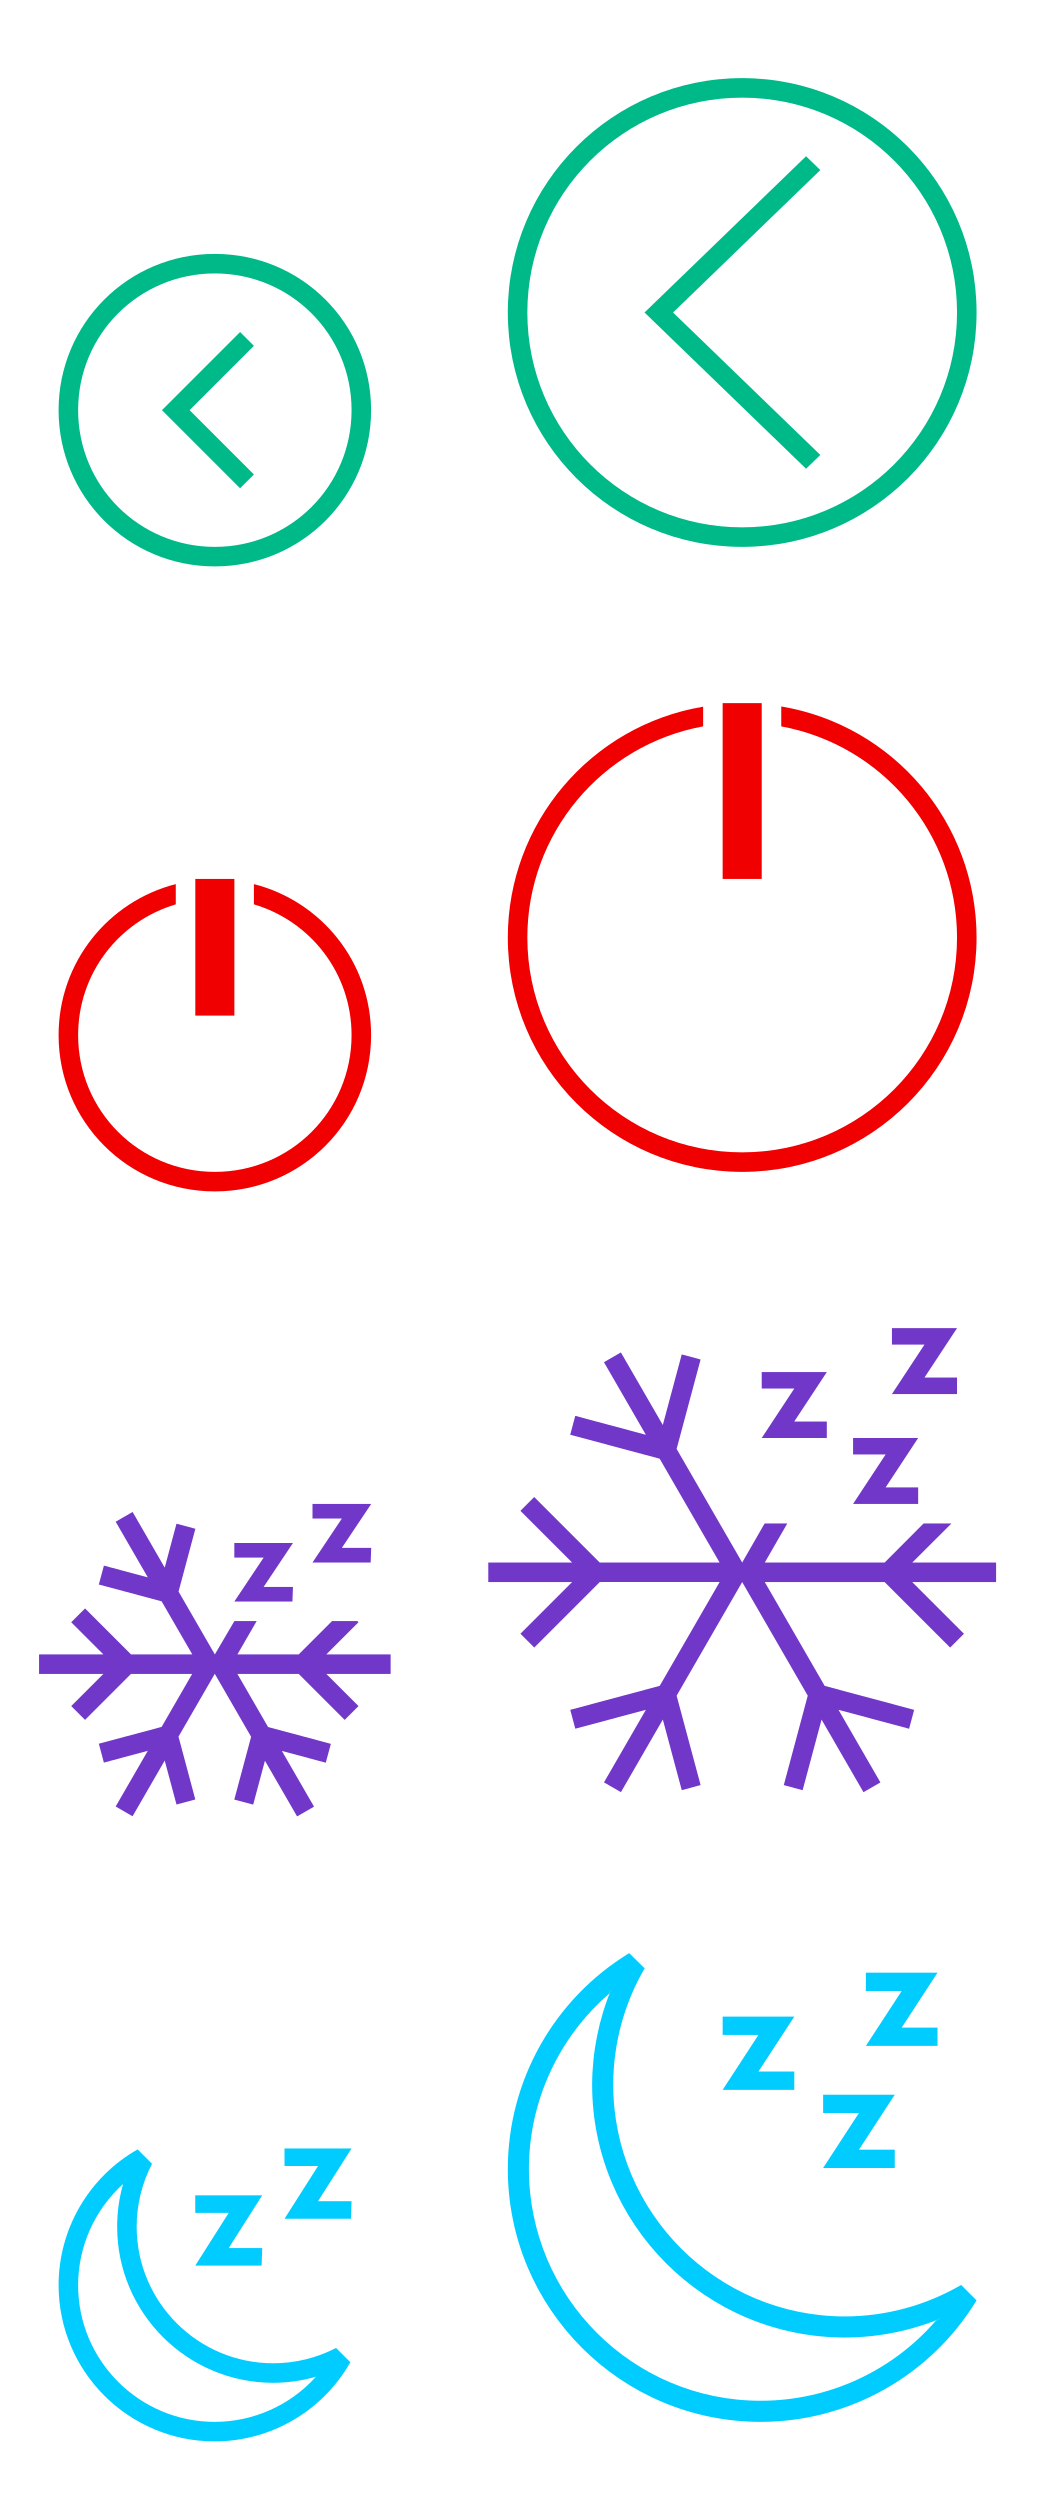
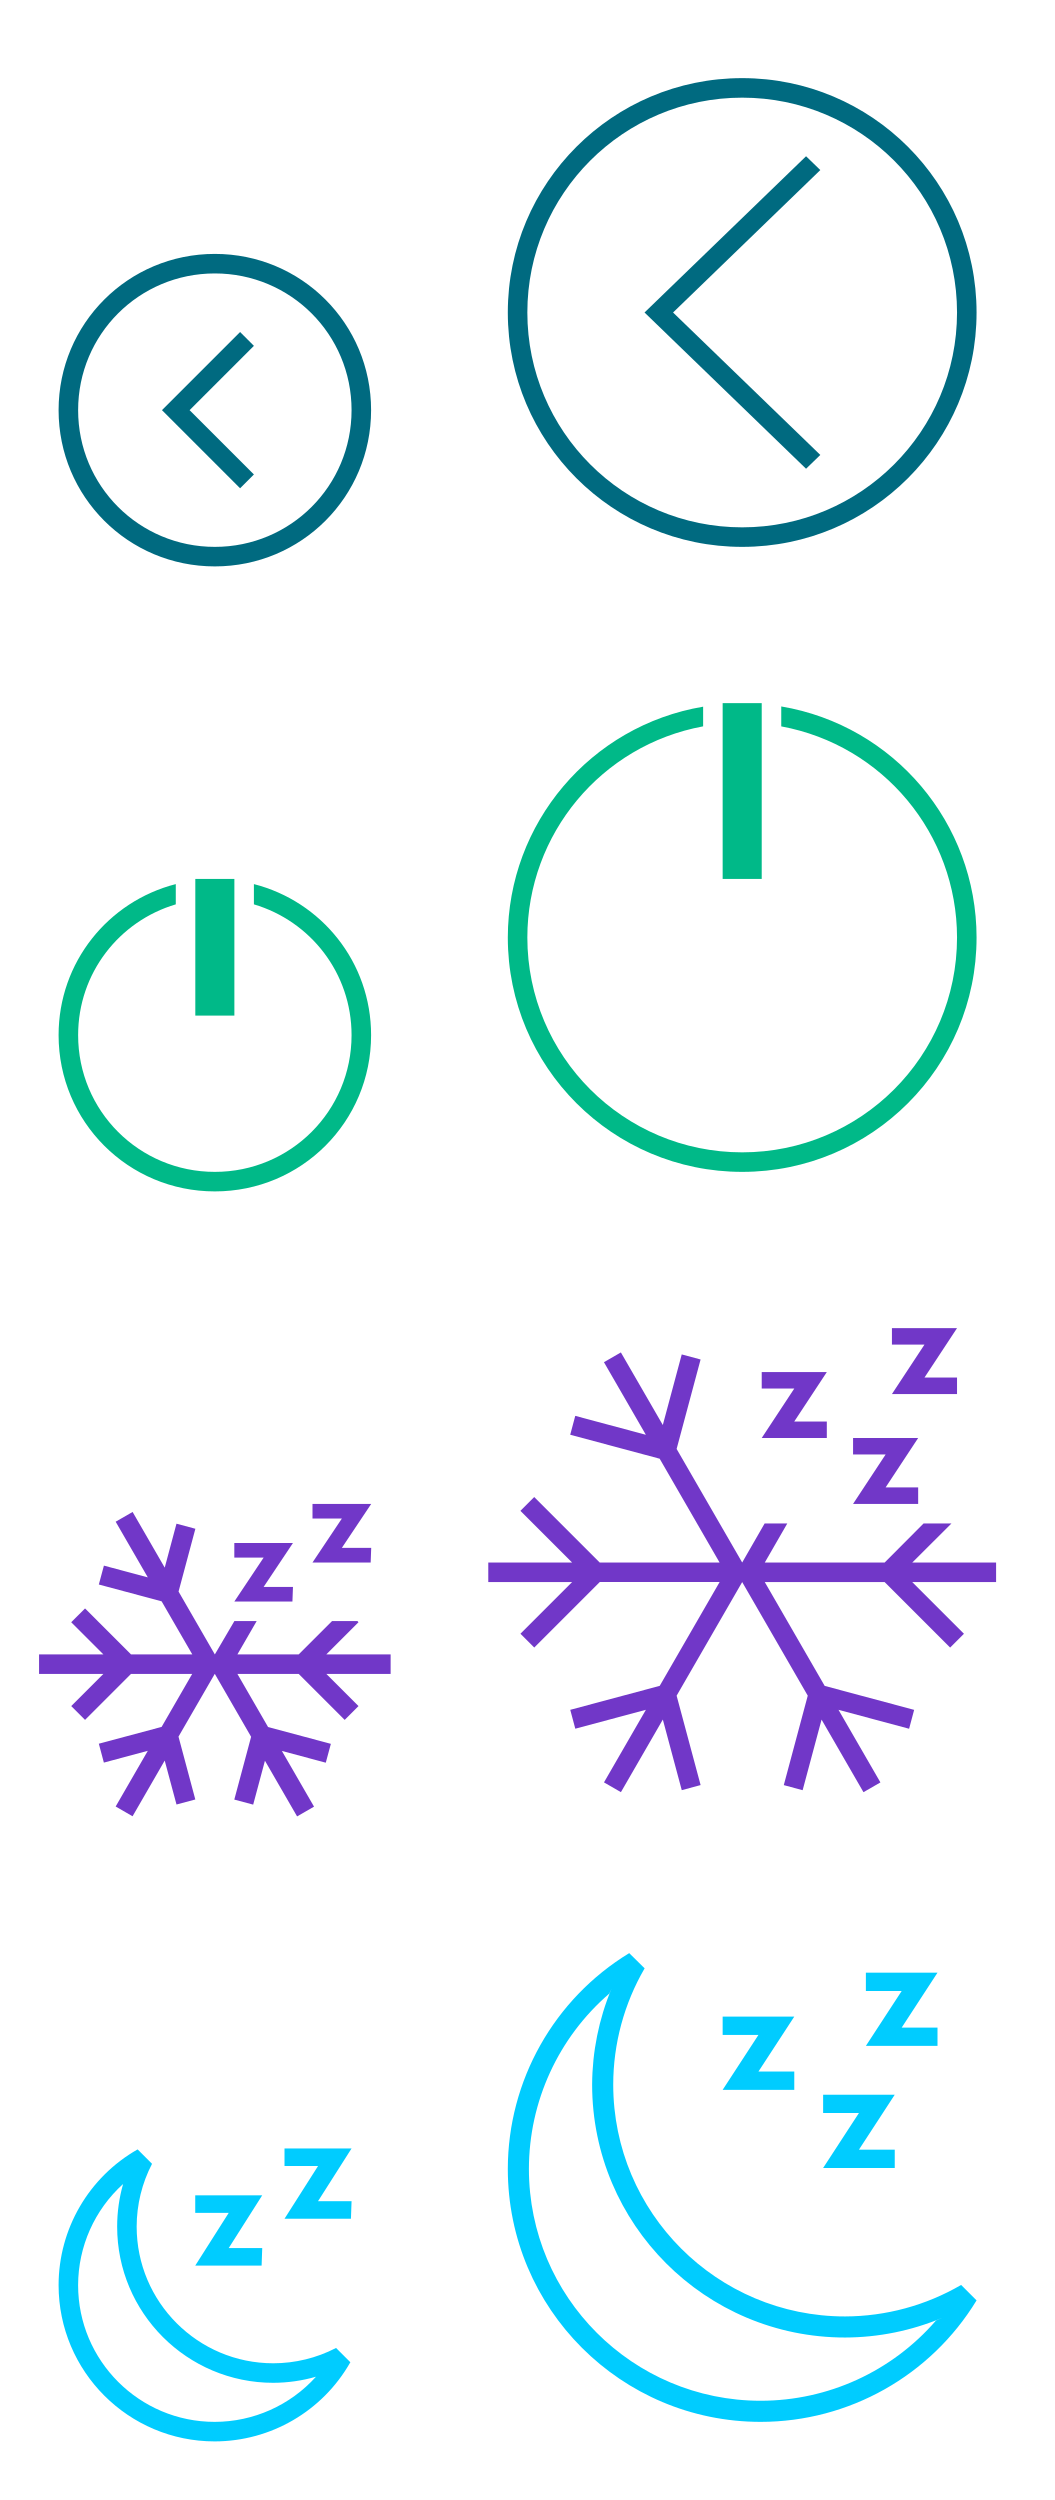
<svg xmlns="http://www.w3.org/2000/svg" version="1.1" id="svg2" viewBox="0 0 54 128">
  <defs id="defs3051">
    <style type="text/css" id="current-color-scheme">
      .ColorScheme-Text {
        color:#31363b;
      }
      .ColorScheme-Background {
        color:#eff0f1;
      }
      .ColorScheme-Highlight {
        color:#3daee9;
      }
      .ColorScheme-ViewText {
        color:#31363b;
      }
      .ColorScheme-ViewBackground {
        color:#fcfcfc;
      }
      .ColorScheme-ViewHover {
        color:#93cee9;
      }
      .ColorScheme-ViewFocus{
        color:#3daee9;
      }
      .ColorScheme-ButtonText {
        color:#31363b;
      }
      .ColorScheme-ButtonBackground {
        color:#eff0f1;
      }
      .ColorScheme-ButtonHover {
        color:#93cee9;
      }
      .ColorScheme-ButtonFocus{
        color:#3daee9;
      }
      </style>
  </defs>
  <g id="22-22-system-log-out">
-     <path id="path7" class="ColorScheme-Text" d="m 11,13 c -4.432,0 -8,3.568 -8,8 0,4.432 3.568,8 8,8 4.432,0 8,-3.568 8,-8 0,-4.432 -3.568,-8 -8,-8 z m 0,1 c 3.878,0 7,3.122 7,7 0,3.878 -3.122,7 -7,7 -3.878,0 -7,-3.122 -7,-7 0,-3.878 3.122,-7 7,-7 z M 12.293,17 9,20.293 8.293,21 9,21.707 12.293,25 13,24.293 9.707,21 13,17.707 12.293,17 Z" style="fill:#00b988;fill-opacity:1;stroke:none" />
+     <path id="path7" class="ColorScheme-Text" d="m 11,13 c -4.432,0 -8,3.568 -8,8 0,4.432 3.568,8 8,8 4.432,0 8,-3.568 8,-8 0,-4.432 -3.568,-8 -8,-8 z m 0,1 c 3.878,0 7,3.122 7,7 0,3.878 -3.122,7 -7,7 -3.878,0 -7,-3.122 -7,-7 0,-3.878 3.122,-7 7,-7 z M 12.293,17 9,20.293 8.293,21 9,21.707 12.293,25 13,24.293 9.707,21 13,17.707 12.293,17 Z" style="fill:#006a80;fill-opacity:1;stroke:none" />
    <path id="path9" d="M 0,10 0,32 22,32 22,10 0,10 Z" style="opacity:1;fill:none" />
  </g>
  <g id="system-log-out">
-     <path id="path12" class="ColorScheme-Text" d="M 38,4 A 12,12 0 0 0 26,16 12,12 0 0 0 38,28 12,12 0 0 0 50,16 12,12 0 0 0 38,4 Z m 0,1 A 11,11 0 0 1 49,16 11,11 0 0 1 38,27 11,11 0 0 1 27,16 11,11 0 0 1 38,5 Z M 41.27,8 33,16 41.27,24 42,23.293 34.461,16 42,8.707 41.27,8 Z" style="fill:#00b988;fill-opacity:1;stroke:none" />
+     <path id="path12" class="ColorScheme-Text" d="M 38,4 A 12,12 0 0 0 26,16 12,12 0 0 0 38,28 12,12 0 0 0 50,16 12,12 0 0 0 38,4 Z m 0,1 A 11,11 0 0 1 49,16 11,11 0 0 1 38,27 11,11 0 0 1 27,16 11,11 0 0 1 38,5 Z M 41.27,8 33,16 41.27,24 42,23.293 34.461,16 42,8.707 41.27,8 Z" style="fill:#006a80;fill-opacity:1;stroke:none" />
    <path id="path14" d="M 22,0 22,32 54,32 54,0 22,0 Z" style="opacity:1;fill:none" />
  </g>
  <g transform="translate(54,96)" id="22-22-system-lock-screen">
-     <path id="path17" class="ColorScheme-Text" d="m 11,13 c -2.216,0 -4,1.784 -4,4 l 0,4 -2,0 0,1 0,7 1,0 10,0 1,0 0,-8 -1,0 -1,0 0,-4 c 0,-2.216 -1.784,-4 -4,-4 z m 0,1 c 1.662,0 3,1.561 3,3.5 L 14,21 8,21 8,17.5 C 8,15.561 9.338,14 11,14 Z m -5,8 10,0 0,6 -10,0 0,-6 z" style="fill:#05ffb0;fill-opacity:1;stroke:none" />
+     <path id="path17" class="ColorScheme-Text" d="m 11,13 c -2.216,0 -4,1.784 -4,4 l 0,4 -2,0 0,1 0,7 1,0 10,0 1,0 0,-8 -1,0 -1,0 0,-4 c 0,-2.216 -1.784,-4 -4,-4 z m 0,1 c 1.662,0 3,1.561 3,3.5 L 14,21 8,21 8,17.5 C 8,15.561 9.338,14 11,14 Z m -5,8 10,0 0,6 -10,0 0,-6 z" style="fill:#00b988;fill-opacity:1;stroke:none" />
    <path id="path19" d="M 0,10 0,32 22,32 22,10 0,10 Z" style="opacity:1;fill:none" />
  </g>
  <g transform="translate(54,96)" id="system-lock-screen">
-     <path id="path22" class="ColorScheme-Text" d="M 38,4 C 31.373,4 26,9.373 26,16 26,22.627 31.373,28 38,28 44.627,28 50,22.627 50,16 50,9.373 44.627,4 38,4 Z m 0,1 C 44.075,5 49,9.925 49,16 49,22.075 44.075,27 38,27 31.925,27 27,22.075 27,16 27,9.925 31.925,5 38,5 Z m 0,3 c -2.216,0 -4,1.784 -4,4 l 0,4 -2,0 0,1 0,7 1,0 10,0 1,0 0,-8 -1,0 -1,0 0,-4 C 42,9.784 40.216,8 38,8 Z m 0,1 c 1.662,0 3,1.561 3,3.5 l 0,3.5 -6,0 0,-3.5 C 35,10.561 36.338,9 38,9 Z m -5,8 10,0 0,6 -10,0 0,-6 z" style="fill:#05ffc0;fill-opacity:1;stroke:none" />
+     <path id="path22" class="ColorScheme-Text" d="M 38,4 C 31.373,4 26,9.373 26,16 26,22.627 31.373,28 38,28 44.627,28 50,22.627 50,16 50,9.373 44.627,4 38,4 Z m 0,1 C 44.075,5 49,9.925 49,16 49,22.075 44.075,27 38,27 31.925,27 27,22.075 27,16 27,9.925 31.925,5 38,5 Z m 0,3 c -2.216,0 -4,1.784 -4,4 l 0,4 -2,0 0,1 0,7 1,0 10,0 1,0 0,-8 -1,0 -1,0 0,-4 C 42,9.784 40.216,8 38,8 Z m 0,1 c 1.662,0 3,1.561 3,3.5 l 0,3.5 -6,0 0,-3.5 C 35,10.561 36.338,9 38,9 Z m -5,8 10,0 0,6 -10,0 0,-6 z" style="fill:#00b988;fill-opacity:1;stroke:none" />
    <path id="path24" d="M 22,0 22,32 54,32 54,0 22,0 Z" style="opacity:1;fill:none" />
  </g>
  <g transform="translate(54,64)" id="22-22-system-reboot">
-     <path id="path27" class="ColorScheme-Text" d="m 11,13 c -1.442,0 -2.803,0.369 -3.969,1.031 l 0.719,0.688 0.062,0.062 2.75,2.781 0.719,-0.719 -2.5,-2.469 C 9.48,14.14 10.22,14 11,14 c 3.878,0 7,3.122 7,7 0,1.163 -0.284,2.256 -0.781,3.219 l 0.75,0.75 C 18.631,23.803 19,22.442 19,21 19,16.568 15.432,13 11,13 Z M 4.031,17.031 C 3.369,18.197 3,19.558 3,21 c 0,4.432 3.568,8 8,8 1.442,0 2.803,-0.369 3.969,-1.031 l -0.688,-0.688 -0.062,-0.062 L 11.438,24.438 10.75,25.156 13.219,27.625 C 12.52,27.86 11.78,28 11,28 7.122,28 4,24.878 4,21 4,19.837 4.284,18.744 4.781,17.781 l -0.75,-0.75 z" style="fill:#00aa7f;fill-opacity:1;stroke:none" />
+     <path id="path27" class="ColorScheme-Text" d="m 11,13 c -1.442,0 -2.803,0.369 -3.969,1.031 l 0.719,0.688 0.062,0.062 2.75,2.781 0.719,-0.719 -2.5,-2.469 C 9.48,14.14 10.22,14 11,14 c 3.878,0 7,3.122 7,7 0,1.163 -0.284,2.256 -0.781,3.219 l 0.75,0.75 C 18.631,23.803 19,22.442 19,21 19,16.568 15.432,13 11,13 Z M 4.031,17.031 C 3.369,18.197 3,19.558 3,21 c 0,4.432 3.568,8 8,8 1.442,0 2.803,-0.369 3.969,-1.031 l -0.688,-0.688 -0.062,-0.062 L 11.438,24.438 10.75,25.156 13.219,27.625 C 12.52,27.86 11.78,28 11,28 7.122,28 4,24.878 4,21 4,19.837 4.284,18.744 4.781,17.781 l -0.75,-0.75 z" style="fill:#00d400;fill-opacity:1;stroke:none" />
    <path id="path29" d="M 0,10 0,32 22,32 22,10 0,10 Z" style="opacity:1;fill:none" />
  </g>
  <g transform="translate(54,64)" id="system-reboot">
-     <path id="path32" class="ColorScheme-Text" d="M 38,4 A 12,12 0 0 0 31.916,5.672 L 37.293,11.051 38,10.34 33.596,5.936 A 11,11 0 0 1 38,5 11,11 0 0 1 49,16 11,11 0 0 1 47.596,21.352 l 0.732,0.729 A 12,12 0 0 0 50,16 12,12 0 0 0 38,4 Z M 27.672,9.916 A 12,12 0 0 0 26,16 12,12 0 0 0 38,28 12,12 0 0 0 44.084,26.328 L 38.707,20.949 38,21.656 42.406,26.061 A 11,11 0 0 1 38,27 11,11 0 0 1 27,16 11,11 0 0 1 28.404,10.648 L 27.672,9.916 Z" style="fill:#00aa7f;fill-opacity:1;stroke:none" />
+     <path id="path32" class="ColorScheme-Text" d="M 38,4 A 12,12 0 0 0 31.916,5.672 L 37.293,11.051 38,10.34 33.596,5.936 A 11,11 0 0 1 38,5 11,11 0 0 1 49,16 11,11 0 0 1 47.596,21.352 l 0.732,0.729 A 12,12 0 0 0 50,16 12,12 0 0 0 38,4 Z M 27.672,9.916 A 12,12 0 0 0 26,16 12,12 0 0 0 38,28 12,12 0 0 0 44.084,26.328 L 38.707,20.949 38,21.656 42.406,26.061 A 11,11 0 0 1 38,27 11,11 0 0 1 27,16 11,11 0 0 1 28.404,10.648 L 27.672,9.916 Z" style="fill:#00d400;fill-opacity:1;stroke:none" />
    <path id="path34" d="M 22,0 22,32 54,32 54,0 22,0 Z" style="opacity:1;fill:none" />
  </g>
  <g transform="translate(112,32)" id="22-22-system-save-session">
    <path id="path37" class="ColorScheme-Text" d="m 3,13.004 0,0 0,1 0,15 1,0 15,0 0,-1 0,-11 0,-0.699 -0.007,0 0.007,-0.015 -3.293,-3.293 -0.008,0.015 0,-0.015 -0.699,0 -12,0 z M 4,14.005 l 3,0 0,4 0,1 8,0 0,-1 0,-4 0.293,0 2.707,2.707 0,0.293 0,11 -2,0 0,-7 -1,0 -8,0 -1,0 0,7 -2,0 0,-14 z m 4,0 3.9,0 0,4 -3.9,0 0,-4 z M 7,22.005 l 8,0 0,6 -8,0 0,-6 z" style="fill:#5f5fd3;fill-opacity:1;stroke:none" />
    <path id="path39" d="M 0,10 0,32 22,32 22,10 0,10 Z" style="opacity:1;fill:none" />
  </g>
  <g transform="translate(112,32)" id="system-save-session">
    <path id="path42" class="ColorScheme-Text" d="m 26,4 0,24 5,0 14,0 5,0 L 50,10 49,9 45,5 44,4 43,4 32,4 26,4 Z m 1,1 5,0 0,8 11,0 0,-8 0.586,0 L 49,10.414 49,27 l -4,0 0,-8 -14,0 0,8 -4,0 0,-22 z m 6,0 6,0 0,7 -6,0 0,-7 z m -1,15 12,0 0,7 -12,0 0,-7 z" style="fill:#5f5fd3;fill-opacity:1;stroke:none" />
    <path id="path44" d="M 22,0 22,32 54,32 54,0 22,0 Z" style="opacity:1;fill:none" />
  </g>
  <g transform="translate(0,32)" id="22-22-system-shutdown">
-     <path id="path47" class="ColorScheme-Text" d="m 10,13 0,7 2,0 0,-7 -2,0 z M 9,13.266 C 5.544,14.15 3,17.261 3,21 c 0,4.432 3.568,8 8,8 4.432,0 8,-3.568 8,-8 0,-3.739 -2.544,-6.85 -6,-7.734 l 0,1.037 c 2.895,0.857 5,3.517 5,6.697 0,3.878 -3.122,7 -7,7 -3.878,0 -7,-3.122 -7,-7 0,-3.18 2.105,-5.84 5,-6.697 l 0,-1.037 z" style="fill:#f00000;fill-opacity:1;stroke:none" />
+     <path id="path47" class="ColorScheme-Text" d="m 10,13 0,7 2,0 0,-7 -2,0 z M 9,13.266 C 5.544,14.15 3,17.261 3,21 c 0,4.432 3.568,8 8,8 4.432,0 8,-3.568 8,-8 0,-3.739 -2.544,-6.85 -6,-7.734 l 0,1.037 c 2.895,0.857 5,3.517 5,6.697 0,3.878 -3.122,7 -7,7 -3.878,0 -7,-3.122 -7,-7 0,-3.18 2.105,-5.84 5,-6.697 l 0,-1.037 z" style="fill:#00b988;fill-opacity:1;stroke:none" />
    <path id="path49" d="M 0,10 0,32 22,32 22,10 0,10 Z" style="opacity:1;fill:none" />
  </g>
  <g transform="translate(0,32)" id="system-shutdown">
-     <path id="path52" class="ColorScheme-Text" d="M 37,4 37,4.051 37,5.055 37,13 39,13 39,5.051 39,4.047 39,4 38,4 37,4 Z m 3,0.17 0,1.021 A 11,11 0 0 1 49,16 11,11 0 0 1 38,27 11,11 0 0 1 27,16 11,11 0 0 1 36,5.189 L 36,4.182 A 12,12 0 0 0 26,16 12,12 0 0 0 38,28 12,12 0 0 0 50,16 12,12 0 0 0 40,4.17 Z" style="fill:#f00000;fill-opacity:1;stroke:none" />
+     <path id="path52" class="ColorScheme-Text" d="M 37,4 37,4.051 37,5.055 37,13 39,13 39,5.051 39,4.047 39,4 38,4 37,4 Z m 3,0.17 0,1.021 A 11,11 0 0 1 49,16 11,11 0 0 1 38,27 11,11 0 0 1 27,16 11,11 0 0 1 36,5.189 L 36,4.182 A 12,12 0 0 0 26,16 12,12 0 0 0 38,28 12,12 0 0 0 50,16 12,12 0 0 0 40,4.17 Z" style="fill:#00b988;fill-opacity:1;stroke:none" />
    <path id="path54" d="M 22,0 22,32 54,32 54,0 22,0 Z" style="opacity:1;fill:none" />
  </g>
  <g transform="translate(0,64)" id="22-22-system-suspend-hibernate">
    <path id="path49-1" d="M 0,10 V 32 H 22 V 10 Z" style="opacity:1;fill:none" />
    <path id="path918-7" class="ColorScheme-Text" d="m 6.789,13.412 -0.867,0.5 1.646,2.85 -2.248,-0.602 -0.26,0.967 3.215,0.861 1.57,2.717 H 6.707 L 4.354,18.352 3.646,19.059 5.293,20.705 H 2 v 1 h 3.293 l -1.646,1.646 0.707,0.707 2.354,-2.354 h 3.133 l -1.566,2.713 -3.215,0.861 0.258,0.967 2.25,-0.604 -1.646,2.852 0.865,0.5 1.646,-2.852 0.604,2.25 L 10,28.133 9.139,24.916 10.994,21.705 H 11 l 1.857,3.219 -0.861,3.215 0.967,0.258 0.602,-2.248 L 15.211,29 16.078,28.5 14.432,25.648 16.68,26.25 l 0.26,-0.965 -3.215,-0.861 -1.57,-2.719 h 3.139 l 2.354,2.354 0.707,-0.707 -1.646,-1.646 H 20 v -1 H 16.707 L 18.354,19.059 18.303,19 H 17 l -1.707,1.705 H 12.156 L 13.141,19 H 12 l -0.998,1.703 H 11 l -0.004,-0.002 -1.854,-3.213 0.861,-3.215 -0.967,-0.26 -0.602,2.25 z M 17.503,15.25 H 19.006 L 18.978,16 H 16 l 1.503,-2.25 h -1.503 V 13 h 3.006 z m -4.005,2 h 1.502 l -0.028,0.75 H 11.997 L 13.498,15.75 H 11.997 V 15 H 15 Z" style="fill:#7137c8;fill-opacity:1;stroke:none" />
  </g>
  <g transform="translate(0,64)" id="system-suspend-hibernate">
    <path id="path891-3" class="ColorScheme-Text" d="m 31.789,5.244 -0.867,0.5 2.146,3.717 -3.615,-0.969 -0.258,0.967 4.58,1.227 3.068,5.316 h -6.137 l -3.354,-3.354 -0.707,0.707 2.646,2.646 H 25 v 1 h 4.293 l -2.646,2.646 0.707,0.707 3.354,-3.354 h 6.137 l -3.068,5.316 -4.58,1.227 0.258,0.967 3.615,-0.969 -2.146,3.717 0.867,0.5 2.146,-3.717 0.969,3.615 0.965,-0.26 L 34.643,22.819 38,17.002 l 3.357,5.816 -1.227,4.58 0.965,0.26 0.969,-3.615 2.146,3.717 0.867,-0.5 -2.146,-3.717 3.615,0.969 0.258,-0.967 -4.58,-1.227 -3.068,-5.316 h 6.137 l 3.354,3.354 0.707,-0.707 -2.646,-2.646 H 51 v -1 h -4.293 l 2.008,-2.002 h -1.428 l -1.994,2.002 H 39.156 L 40.31,14 h -1.16 l -1.15,2 -3.357,-5.814 1.227,-4.58 -0.965,-0.26 -0.969,3.615 z m 15.544,1.287 h 1.667 V 7.375 H 45.667 L 47.333,4.844 H 45.667 V 4 H 49 Z m -1.99,5.625 h 1.667 V 13 H 43.677 l 1.667,-2.531 H 43.677 V 9.625 h 3.333 z m -4.677,-3.375 h 1.667 V 9.625 H 39 L 40.667,7.094 H 39 V 6.25 h 3.333 z" style="fill:#7137c8;fill-opacity:1;stroke:none" />
    <path id="path64" d="M 22,0 22,32 54,32 54,0 22,0 Z" style="opacity:1;fill:none" />
  </g>
  <g transform="translate(0,96)" id="22-22-system-suspend">
    <path id="path69" d="M 0,10 V 32 H 21 V 10 Z" style="opacity:1;fill:none" />
    <path id="path893-3" class="ColorScheme-Text" d="M 7.046,14.049 A 7.995,8 0 0 0 3,21 a 7.995,8 0 0 0 7.995,8 7.995,8 0 0 0 6.937,-4.043 7.995,8 0 0 0 0.01,-0.006 L 17.204,24.213 a 6.996,7 0 0 1 -0.004,0.006 A 6.996,7 0 0 1 13.993,25 6.996,7 0 0 1 6.997,18 6.996,7 0 0 1 7.784,14.787 Z M 6.303,15.82 A 7.995,8 0 0 0 5.998,18 7.995,8 0 0 0 13.993,26 7.995,8 0 0 0 16.179,25.688 6.996,7 0 0 1 10.995,28 6.996,7 0 0 1 3.999,21 6.996,7 0 0 1 6.303,15.82 Z m 5.408,3.28 h 1.715 l -0.032,0.9 H 9.996 L 11.71,17.3 H 9.996 V 16.4 H 13.425 Z M 16.283,16.7 H 18 l -0.032,0.9 h -3.401 l 1.717,-2.7 h -1.717 v -0.9 h 3.433 z" style="fill:#00ccff;fill-opacity:1;stroke:none" />
  </g>
  <g transform="translate(0,96)" id="system-suspend">
    <path id="path902-3" class="ColorScheme-Text" d="M 32.216,4 C 28.362,6.347 26.007,10.532 26,15.046 26,22.2 31.798,28 38.951,28 c 4.515,-0.004 8.702,-2.362 11.049,-6.22 l -0.79,-0.791 c -1.804,1.051 -3.854,1.607 -5.942,1.613 -6.556,0 -11.871,-5.316 -11.871,-11.875 0.003,-2.09 0.558,-4.141 1.608,-5.948 z M 31.31,5.817 c -0.647,1.557 -0.984,3.225 -0.993,4.91 0,7.154 5.798,12.954 12.951,12.954 1.708,-0.004 3.398,-0.347 4.972,-1.008 l -0.318,0.139 c -2.253,2.606 -5.527,4.105 -8.971,4.107 -6.556,0 -11.871,-5.316 -11.871,-11.875 0.005,-3.447 1.507,-6.722 4.117,-8.973 z m 14.857,1.995 h 1.833 V 8.75 H 44.333 L 46.167,5.938 H 44.333 V 5 h 3.667 z m -2.189,6.25 H 45.811 V 15 h -3.667 l 1.833,-2.813 h -1.833 v -0.938 h 3.667 z m -5.145,-4 H 40.667 V 11 H 37 L 38.833,8.187 H 37 V 7.25 h 3.667 z" style="fill:#00ccff;fill-opacity:1;stroke:none" />
    <path id="path74" d="M 22,0 22,32 54,32 54,0 22,0 Z" style="opacity:1;fill:none" />
  </g>
  <g transform="translate(54,0)" id="22-22-system-switch-user">
    <path id="path890" class="ColorScheme-Text" d="m 11.398,12.388 c -1.989,0 -3.221,1.264 -3.398,2.799 v 1.018 L 5.849,14.685 5,15.348 7.547,17.337 8.396,18 9.245,17.337 11.792,15.348 10.943,14.685 9,16.205 v -1.018 c 0,-1.036 1.065,-1.799 2.398,-1.799 1.333,3.63e-4 2.621,0.764 2.602,1.799 V 16 h 1 v -0.813 c 0,-1.546 -1.613,-2.799 -3.602,-2.799 z M 14,17 c -1.105,0 -2,0.895 -2,2 0,1.105 0.895,2 2,2 1.105,0 2,-0.895 2,-2 0,-1.105 -0.895,-2 -2,-2 z M 8,19 A 2,2 0 0 0 6,21 2,2 0 0 0 8,23 2,2 0 0 0 10,21 2,2 0 0 0 8,19 Z m 6.016,3 c -1.519,0 -2.764,1.163 -2.979,2.672 C 11.62,25.334 12,26 12,27 v 0 h 2.016 1.812 0.602 c 0.393,-0.541 0.607,-1.199 0.607,-1.875 C 17.037,23.399 15.685,22 14.016,22 Z m -0.049,1 c 1.103,0 1.996,0.839 1.996,1.875 -4.5e-4,0.406 -0.141,0.801 -0.4,1.125 H 15.164 13.967 12.768 12.742 C 12.657,25.461 12.385,24.98 12,24.602 12.142,23.696 12.964,23 13.967,23 Z M 8,24 A 3,3.125 0 0 0 5,27.125 3,3.125 0 0 0 5.605,29 H 6.199 8 9.801 10.398 A 3,3.125 0 0 0 11,27.125 3,3.125 0 0 0 8,24 Z m 0,1 A 2,2.25 0 0 1 10,27.25 2,2.25 0 0 1 9.883,28 H 6.117 A 2,2.25 0 0 1 6,27.25 2,2.25 0 0 1 8,25 Z" style="fill:#00aa7f;fill-opacity:1;stroke:none" />
    <path id="path79" d="M 0,10 0,32 22,32 22,10 0,10 Z" style="opacity:1;fill:none" />
  </g>
  <g transform="translate(54,0)" id="system-switch-user">
    <path id="path84" d="M 22,0 22,32 54,32 54,0 22,0 Z" style="opacity:1;fill:none" />
    <path id="path1011" transform="translate(-54)" class="ColorScheme-Text" d="m 94,8 c -1.286,0 -2.417,0.618 -3.148,1.561 0.329,0.112 0.646,0.251 0.945,0.418 C 92.345,9.381 93.125,9 94,9 c 1.657,0 3,1.343 3,3 0,1.399 -0.961,2.564 -2.256,2.896 6.21e-4,0.035 0.006,0.069 0.006,0.104 0,0.318 -0.032,0.628 -0.082,0.932 C 96.558,15.612 98,13.98 98,12 98,9.791 96.209,8 94,8 Z m -5,12 c -3.881,0 -7,2.69 -7,6.436 0.003,0.527 0.069,1.052 0.198,1.564 h 1.112 11.662 0.884 C 95.986,27.487 95.997,26.963 96,26.436 96,22.69 92.881,20 89,20 Z m 0.027,0.992 c 3.814,0 5.973,2.274 5.973,5.444 -0.001,0.174 -0.011,0.348 -0.029,0.521 H 83.029 C 83.011,26.784 83.002,26.61 83,26.436 83,23.266 85.18,20.992 88.973,20.992 Z m 6.224,-3.992 c -0.257,0 -0.509,0.016 -0.758,0.043 -0.126,0.384 -0.291,0.751 -0.493,1.098 0.41,-0.091 0.83,-0.138 1.251,-0.141 3.154,1e-6 5.711,2.462 5.711,5.5 -9e-4,0.167 -0.009,0.334 -0.026,0.5 h -4.53 c 0.109,0.321 0.203,0.649 0.27,0.986 L 101.809,25 c 0.124,-0.491 0.188,-0.995 0.191,-1.5 0,-3.59 -3.022,-6.5 -6.749,-6.5 z M 89,11 c -2.209,0 -4,1.791 -4,4 0,2.209 1.791,4 4,4 2.209,1e-6 4,-1.791 4,-4 0,-2.209 -1.791,-4 -4,-4 z m 0,1 c 1.657,0 3,1.343 3,3 0,1.657 -1.343,3 -3,3 -1.657,1e-6 -3,-1.343 -3,-3 0,-1.657 1.343,-3 3,-3 z m 3.027,-8.2 c -2.035,0 -3.684,1.645 -3.684,3.675 V 8.091 L 86.736,6.388 86.123,7.131 88.356,9.358 89,10 89.582,9.257 91.646,7.03 91.002,6.388 89.295,8.091 V 7.475 c 0,-1.45 1.279,-2.625 2.732,-2.625 1.453,0 1.973,0.519 1.973,1.969 h 1 C 95,4.719 93.883,3.839 92.027,3.8 Z" style="fill:#00aa7f;fill-opacity:1;stroke:none" />
  </g>
  <g transform="translate(54,32)" id="22-22-system-users">
    <path id="path87" class="ColorScheme-Text" d="m 14,13 c -1.662,0 -3,1.338 -3,3 0,1.662 1.338,3 3,3 1.662,0 3,-1.338 3,-3 0,-1.662 -1.338,-3 -3,-3 z m -6,3 c -1.662,0 -3,1.338 -3,3 0,1.662 1.338,3 3,3 1.662,0 3,-1.338 3,-3 0,-1.662 -1.338,-3 -3,-3 z m 6,4 c -0.646,0 -1.256,0.134 -1.818,0.361 l 0.455,0.914 c 0.428,-0.161 0.878,-0.275 1.363,-0.275 2.216,0 4,1.784 4,4 l -3.5,0 0.5,1 4,0 0,-1 c 0,-2.77 -2.23,-5 -5,-5 z m -6,3 c -2.77,0 -5,2.23 -5,5 l 0,1 10,0 0,-1 c 0,-2.77 -2.23,-5 -5,-5 z m 0,1 c 2.216,0 4,1.784 4,4 l -8,0 c 0,-2.216 1.784,-4 4,-4 z" style="fill:#2a7fff;fill-opacity:1;stroke:none" />
    <path id="path89" d="M 0,10 0,32 22,32 22,10 0,10 Z" style="opacity:1;fill:none" />
  </g>
  <g transform="translate(54,32)" id="system-users">
    <path id="path92" class="ColorScheme-Text" d="M 42.5,4 A 4.5,4.5 0 0 0 38,8.5 4.5,4.5 0 0 0 42.5,13 4.5,4.5 0 0 0 47,8.5 4.5,4.5 0 0 0 42.5,4 Z m 0,1 A 3.5,3.5 0 0 1 46,8.5 3.5,3.5 0 0 1 42.5,12 3.5,3.5 0 0 1 39,8.5 3.5,3.5 0 0 1 42.5,5 Z m -9,4 C 31.015,9 29,11.015 29,13.5 29,15.985 31.015,18 33.5,18 35.985,18 38,15.985 38,13.5 38,11.015 35.985,9 33.5,9 Z m 0,1 A 3.5,3.5 0 0 1 37,13.5 3.5,3.5 0 0 1 33.5,17 3.5,3.5 0 0 1 30,13.5 3.5,3.5 0 0 1 33.5,10 Z m 9,4 c -0.883,0.003 -1.758,0.172 -2.586,0.5 -0.066,0.424 -0.174,0.84 -0.322,1.242 C 40.495,15.255 41.49,15.001 42.5,15 c 3.59,0 6.5,3.134 6.5,7 l -8.342,0 c 0.17,0.323 0.325,0.657 0.465,1 L 50,23 50,22 c 0,-4.418 -3.358,-8 -7.5,-8 z m -9,5 C 29.358,19 26,22.582 26,27 l 0,1 15,0 0,-1 c 0,-4.418 -3.358,-8 -7.5,-8 z m 0,1 c 3.59,0 6.5,3.134 6.5,7 l -13,0 c 0,-3.866 2.91,-7 6.5,-7 z" style="fill:#2a7fff;fill-opacity:1;stroke:none" />
    <path id="path94" d="M 22,0 22,32 54,32 54,0 22,0 Z" style="opacity:1;fill:none" />
  </g>
  <g transform="translate(0,-32)" id="22-22-system-search">
    <path id="path61" class="ColorScheme-Text" d="m 9,13 c -3.324,0 -6,2.676 -6,6 0,3.324 2.676,6 6,6 C 10.481,25 11.831,24.465 12.875,23.582 L 18.293,29 19,28.293 13.582,22.875 C 14.465,21.831 15,20.481 15,19 15,15.676 12.324,13 9,13 Z m 0,1 C 11.77,14 14,16.23 14,19 c 0,2.77 -2.23,5 -5,5 -2.77,0 -5,-2.23 -5,-5 0,-2.77 2.23,-5 5,-5 z" style="fill:#00ff00;fill-opacity:1;stroke:none" />
    <path id="path63" d="M 0,10 0,32 22,32 22,10 0,10 Z" style="opacity:1;fill:none" />
  </g>
  <g transform="translate(0,-32)" id="system-search">
    <path id="path66" class="ColorScheme-Text" d="m 35,4 a 9,9 0 0 0 -9,9 9,9 0 0 0 9,9 9,9 0 0 0 5.994,-2.299 L 49.293,28 50,27.293 41.699,18.992 A 9,9 0 0 0 44,13 9,9 0 0 0 35,4 Z m 0,1 a 8,8 0 0 1 8,8 8,8 0 0 1 -8,8 8,8 0 0 1 -8,-8 8,8 0 0 1 8,-8 z" style="fill:#00ff00;fill-opacity:1;stroke:none" />
    <path id="path68" d="M 22,0 22,32 54,32 54,0 22,0 Z" style="opacity:1;fill:none" />
  </g>
  <g transform="translate(108)" id="system-user-list">
    <path id="path110" class="ColorScheme-Text" d="m 45,9 c -0.589,0 -1.133,0.175 -1.594,0.469 0.043,0.464 0.007,0.923 -0.008,1.336 C 43.775,10.299 44.369,10.001 45,10 c 1.105,0 2,0.895 2,2 0,1.105 -0.895,2 -2,2 -1.041,-5.56e-4 -1.907,-0.799 -1.992,-1.836 -0.184,0.419 -0.465,0.77 -0.696,1.1 -10e-4,0.001 -0.003,0.003 -0.004,0.004 C 42.784,14.287 43.797,15 45,15 c 1.661,0 2.998,-1.338 2.998,-3 0,-1.662 -1.337,-3 -2.998,-3 z m -7,9 C 42.432,18 46,21.568 46,26 H 30 c 0,-4.432 3.568,-8 8,-8 z m 10e-6,-1 C 33.014,17 29,20.717 29,25.333 V 27 H 47 V 25.333 C 47,20.717 42.986,17 38,17 Z m 6.977,-1 c -1.262,4.88e-4 -2.396,0.479 -3.275,1.24 0.38,0.156 0.766,0.336 1.142,0.508 0.005,0.003 0.009,0.005 0.014,0.008 C 43.473,17.306 44.19,17 44.975,17 c 2.227,5e-5 4.023,2.338 4.023,4 h -2.729 c 0.196,0.339 0.302,0.648 0.449,1 H 50 v -1 c 0,-2.769 -2.24,-4.999 -5.021,-5 z M 38,6 c 2.209,0 4,1.791 4,4 0,2.209 -1.791,4 -4,4 -2.209,0 -4,-1.791 -4,-4 0,-2.209 1.791,-4 4,-4 z m 0,-1 c -2.761,0 -5,2.239 -5,5 0,2.761 2.239,5 5,5 2.351,0 4.323,-1.622 4.857,-3.808 C 42.95,10.81 43,10.411 43,10 43,7.239 40.761,5 38,5 Z M 31.023,16 c 1.262,4.88e-4 2.396,0.479 3.275,1.24 -0.404,0.163 -0.805,0.355 -1.156,0.516 C 32.527,17.306 31.81,17 31.025,17 c -2.227,5e-5 -4.023,2.338 -4.023,4 h 2.729 c -0.187,0.333 -0.318,0.69 -0.449,1 H 26 v -1 c 0,-2.769 2.24,-4.999 5.021,-5 z M 30.998,9 c 0.589,0 1.133,0.175 1.594,0.469 -0.048,0.46 -0.009,0.928 0.008,1.336 C 32.223,10.299 31.629,10.001 30.998,10 c -1.105,0 -2,0.895 -2,2 0,1.105 0.895,2 2,2 1.041,-5.56e-4 1.907,-0.799 1.992,-1.836 0.188,0.403 0.472,0.77 0.696,1.1 10e-4,0.001 0.003,0.003 0.004,0.004 C 33.214,14.287 32.201,15 30.998,15 29.337,15 28,13.662 28,12 28,10.338 29.337,9 30.998,9 Z" style="fill:#00aad4;fill-opacity:1;stroke:none" />
    <path id="path84-3" d="M 22,0 V 32 H 54 V 0 Z" style="opacity:1;fill:none" />
  </g>
  <g transform="translate(112,64)" id="system-user-prompt">
    <path id="path44-5" d="M 22,0 V 32 H 54 V 0 Z" style="opacity:1;fill:none" />
    <path id="path889" class="ColorScheme-Text" d="m 37,10.75 v 1.5 h 5 v -1.5 z m -4,0 v 1.5 h 3 v -1.5 z m -6,0 v 1.5 h 5 v -1.5 z M 26,9 h 24 v 5 H 26 Z M 25,8 v 7 H 51 V 8 Z m 1,10 h 24 v 5 H 26 Z m -1,-1 v 7 h 26 v -7 z m 3.5,2 C 27.672,19 27,19.672 27,20.5 27,21.328 27.672,22 28.5,22 29.328,22 30,21.328 30,20.5 30,19.672 29.328,19 28.5,19 Z m 4,0 C 31.672,19 31,19.672 31,20.5 31,21.328 31.672,22 32.5,22 33.328,22 34,21.328 34,20.5 34,19.672 33.328,19 32.5,19 Z m 4,0 C 35.672,19 35,19.672 35,20.5 35,21.328 35.672,22 36.5,22 37.328,22 38,21.328 38,20.5 38,19.672 37.328,19 36.5,19 Z m 4,0 C 39.672,19 39,19.672 39,20.5 39,21.328 39.672,22 40.5,22 41.328,22 42,21.328 42,20.5 42,19.672 41.328,19 40.5,19 Z" style="fill:#1a1a1a;fill-opacity:1;stroke:none" />
  </g>
  <g transform="matrix(0.6875,0,0,0.6875,96.875,74)" id="22-22-system-user-prompt" style="stroke-width:1.455">
    <path id="path909-5" class="ColorScheme-Text" d="m 35.818,21.091 a 0.727,0.727 0 0 1 -0.727,0.727 0.727,0.727 0 0 1 -0.727,-0.727 0.727,0.727 0 0 1 0.727,-0.727 0.727,0.727 0 0 1 0.727,0.727 z m -2.182,0 a 0.727,0.727 0 0 1 -0.727,0.727 0.727,0.727 0 0 1 -0.727,-0.727 0.727,0.727 0 0 1 0.727,-0.727 0.727,0.727 0 0 1 0.727,0.727 z m -2.182,0 a 0.727,0.727 0 0 1 -0.727,0.727 0.727,0.727 0 0 1 -0.727,-0.727 0.727,0.727 0 0 1 0.727,-0.727 0.727,0.727 0 0 1 0.727,0.727 z m -2.182,0 a 0.727,0.727 0 0 1 -0.727,0.727 0.727,0.727 0 0 1 -0.727,-0.727 0.727,0.727 0 0 1 0.727,-0.727 0.727,0.727 0 0 1 0.727,0.727 z m 5.818,-10.909 H 38 v 1.455 h -2.909 z m -2.909,0 h 1.455 v 1.455 h -1.455 z m -4.364,0 h 2.909 v 1.455 h -2.909 z m -2.909,7.273 v 7.273 h 26.182 v -7.273 z m 1.455,1.455 h 23.273 v 4.364 H 26.364 Z M 24.909,7.273 V 14.545 H 51.091 V 7.273 Z M 26.364,8.727 h 23.273 v 4.364 H 26.364 Z" style="fill:#1a1a1a;fill-opacity:1;stroke:none" />
    <path id="path44-5-7" d="M 22,0 V 32 H 54 V 0 Z" style="opacity:1;fill:none" />
  </g>
  <g transform="matrix(0.6875,0,0,0.6875,92.875,10)" id="22-22-system-user-list" style="stroke-width:1.455">
    <path id="path340-1-2" class="ColorScheme-Text" d="m 44.552,10.182 c -0.375,0 -0.72,0.104 -1.028,0.27 1.89e-4,0.002 -0.095,0.058 -0.095,0.06 0.115,1.453 -0.249,2.377 -0.665,3.099 0.396,0.564 1.048,0.935 1.788,0.935 1.026,0 1.886,-0.708 2.119,-1.662 0.041,-0.167 0.063,-0.341 0.063,-0.52 -1.4e-5,-1.205 -0.977,-2.182 -2.182,-2.182 z m -13.098,0 c 0.375,0 0.72,0.104 1.028,0.27 -1.89e-4,0.002 0.095,0.058 0.095,0.06 -0.115,1.453 0.249,2.377 0.665,3.099 -0.396,0.564 -1.048,0.935 -1.788,0.935 -1.026,0 -1.886,-0.708 -2.119,-1.662 -0.041,-0.167 -0.063,-0.341 -0.063,-0.52 1.4e-5,-1.205 0.977,-2.182 2.182,-2.182 z m -4.4e-5,5.818 c 1.226,0 2.302,0.566 2.96,1.477 -0.369,0.196 -0.745,0.436 -1.071,0.631 -0.358,-0.423 -1.025,-0.653 -1.889,-0.653 -1.309,0 -2.182,0.961 -2.182,2.909 h 1.818 l -0.727,1.455 h -2.545 l 1e-6,-2.21 c 10e-7,-2.093 1.622,-3.608 3.636,-3.608 z m 13.091,1.4e-5 c -1.226,0 -2.302,0.566 -2.96,1.477 0.369,0.196 0.745,0.436 1.071,0.631 0.358,-0.423 1.025,-0.653 1.889,-0.653 1.309,0 2.182,0.994 2.182,2.909 h -1.818 l 0.727,1.455 h 2.545 l 2e-6,-2.21 c 2e-6,-2.093 -1.622,-3.608 -3.636,-3.608 z M 38,18.909 c 2.909,0 5.818,1.455 5.818,5.818 H 32.182 c 0,-4.364 2.909,-5.818 5.818,-5.818 z m 0,-1.455 c -4.23,0 -7.261,2.974 -7.27,7.273 l -0.003,1.455 h 14.545 l -0.003,-1.455 C 45.261,20.406 42.23,17.455 38,17.455 Z m 7.5e-5,-11.636 c -2.812,0 -5.091,2.279 -5.091,5.091 0,2.812 2.279,5.091 5.091,5.091 2.394,0 4.401,-1.652 4.945,-3.878 0.095,-0.389 0.145,-0.795 0.145,-1.213 0,-2.812 -2.279,-5.091 -5.091,-5.091 z" style="fill:#00aad4;fill-opacity:1;stroke:none" />
    <path id="path84-3-7" d="M 22,0 V 32 H 54 V 0 Z" style="opacity:1;fill:none" />
  </g>
</svg>
